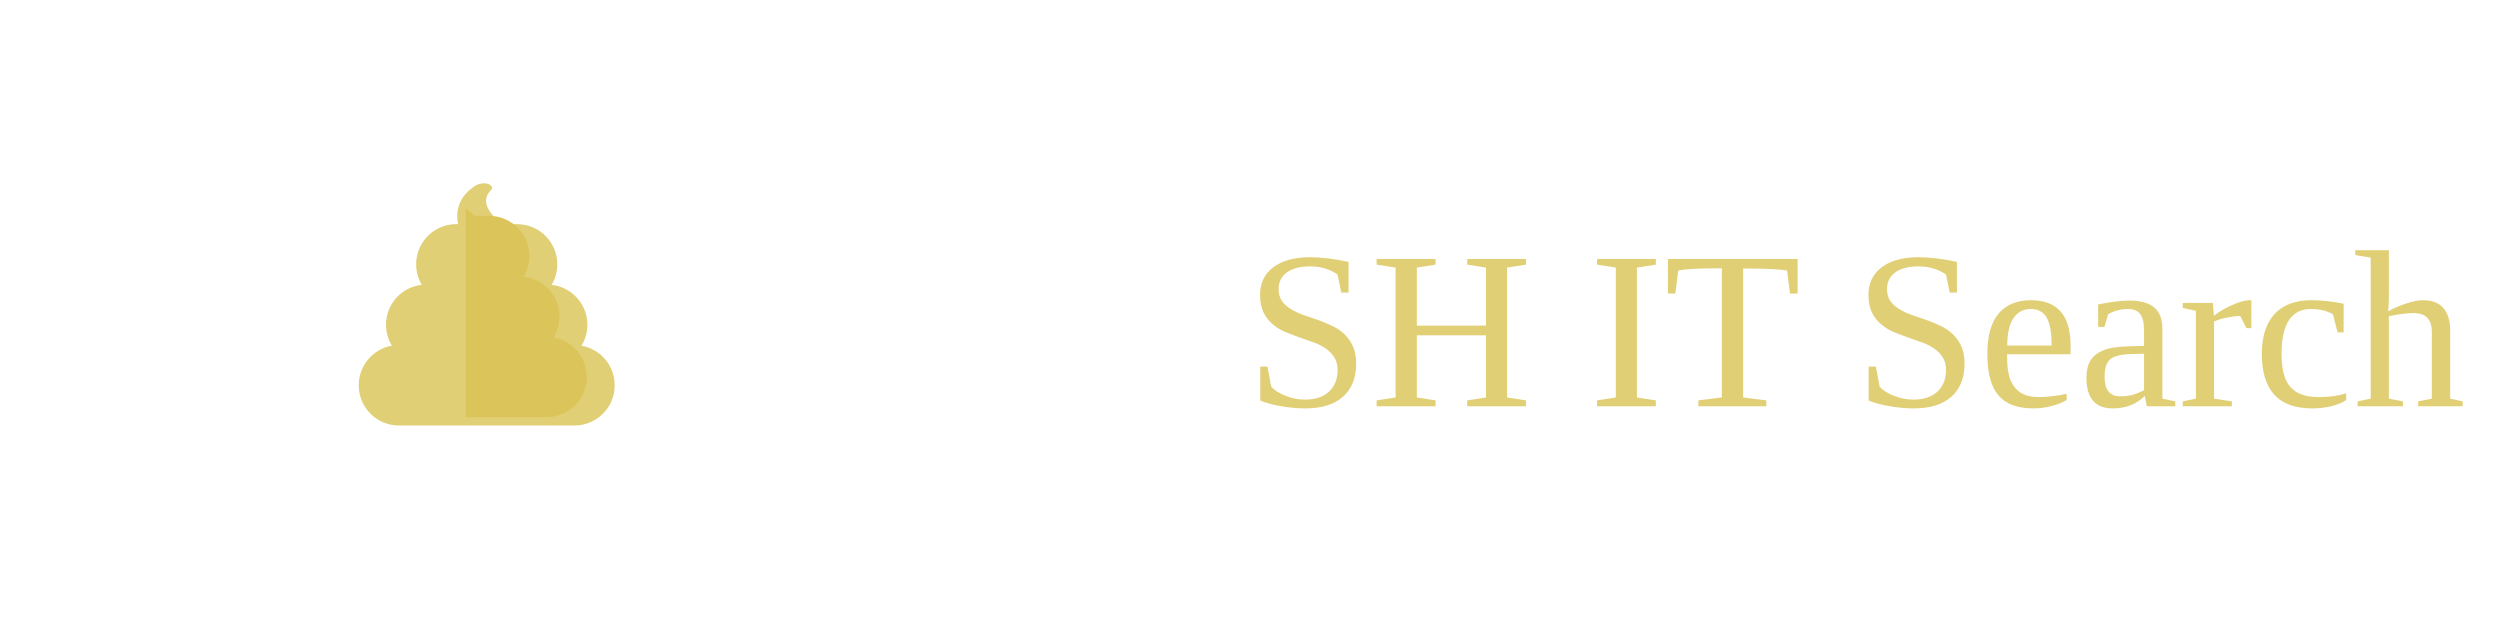
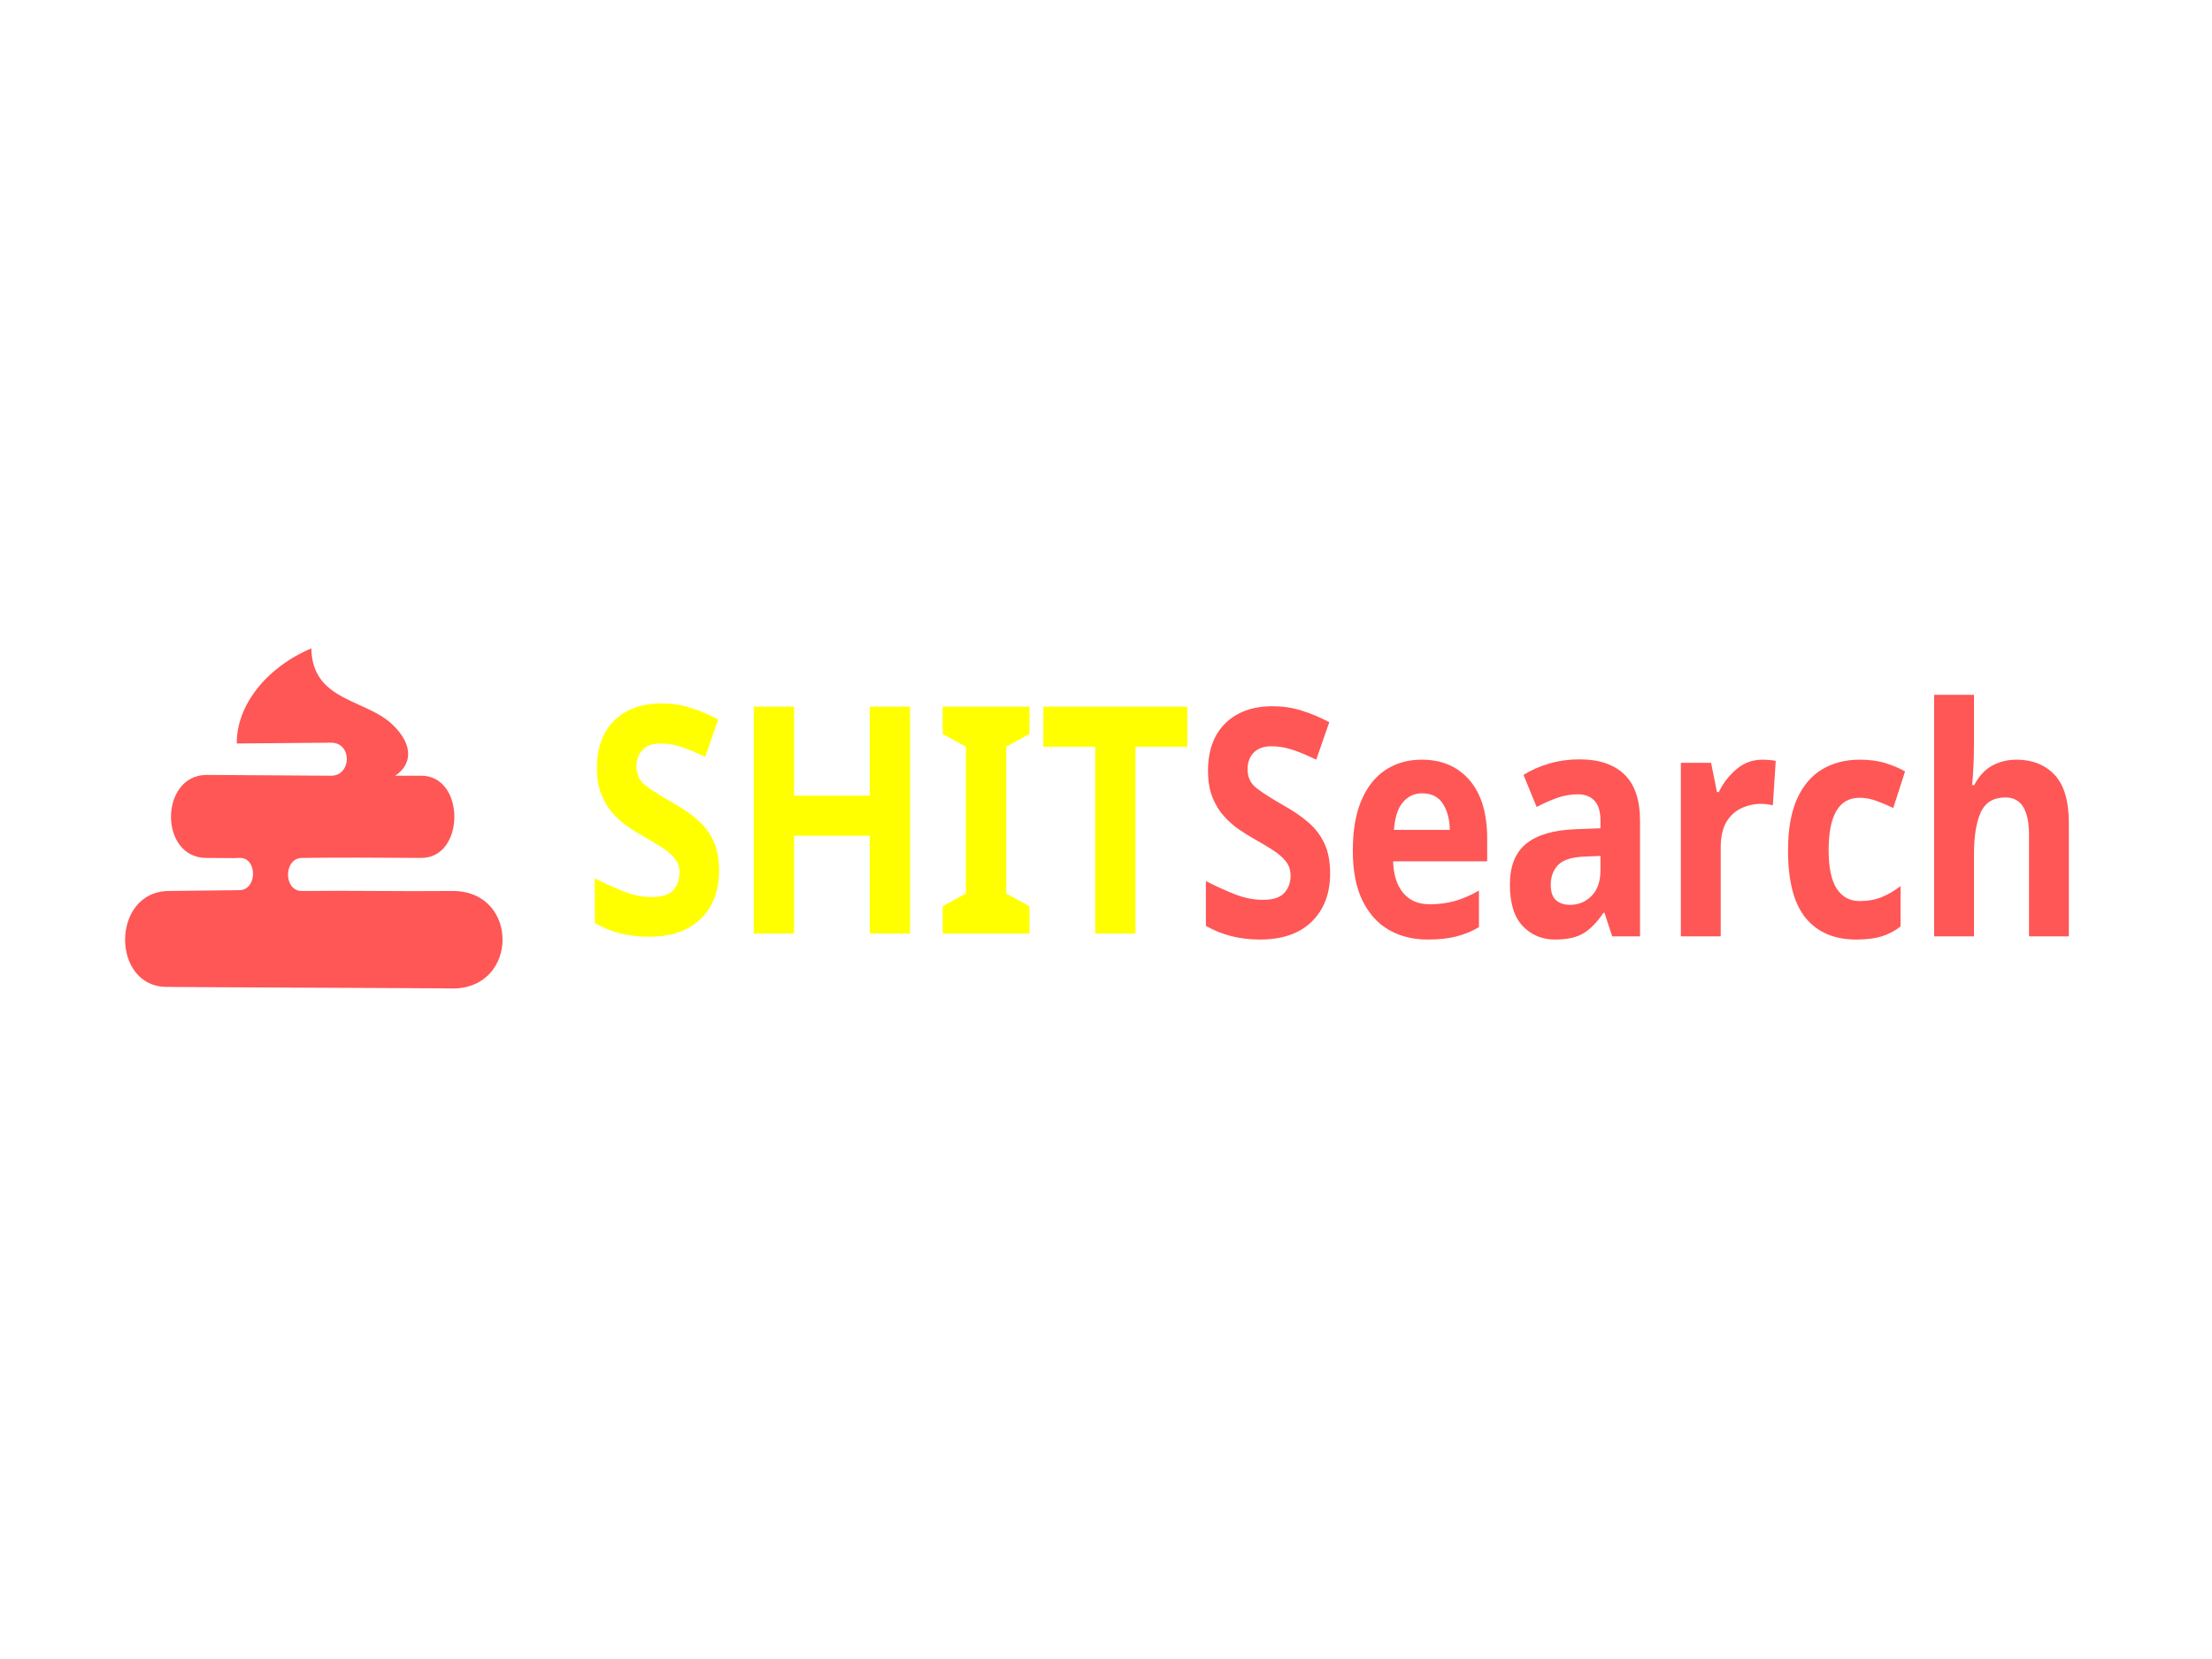
- <svg xmlns="http://www.w3.org/2000/svg" version="1.1" id="图层_1" x="0px" y="0px" viewBox="0 0 200 50" style="enable-background: new 0 0 200 50" xml:space="preserve">
-   <style type="text/css">
-     </style>
-   <text font-size="18" textLength="117.7" fill="#e1cf76" x="59.1" y="32.5">
-         SH IT Search
-     </text>
+ <svg xmlns="http://www.w3.org/2000/svg" width="800" height="600">
  <g>
-     <g transform="matrix(0.4,0,0,0.4,18.6,10.1)">
-       <path d="M 465.1 328.9 c 7.4 -12.2 11.7 -26.5 11.7 -41.8 c 0 -41.4 -31.3 -75.5 -71.5 -79.9 c 7.1 -12 11.3 -26 11.3 -41 c 0 -44.4 -36 -80.4 -80.4 -80.4 h -28.8 c -7.2 -5 -53.1 -38.9 -23.2 -68.3 c 8.8 -8.6 -13 -20.9 -33.3 -7.4 c -11.4 7.6 -41.8 30.4 -32.8 75.6 h -3.4 c -44.4 0 -80.4 36 -80.4 80.4 c 0 15 4.1 29 11.2 41 c -40.2 4.4 -71.5 38.5 -71.5 79.9 c 0 15.3 4.3 29.6 11.7 41.8 C 48 335.6 19.4 368.5 19.4 408.1 c 0 44.4 36 80.4 80.4 80.4 h 351.2 c 44.4 0 80.4 -36 80.4 -80.4 C 531.4 368.5 502.8 335.6 465.1 328.9 z" style="fill: #e1cf76" transform="matrix(0.1,0,0,0.1,23.3,11)" />
-       <g transform="matrix(0.1,0,0,0.1,31.2,13)">
-         <path d="M 330.4 292.4 c 7.4 -12.2 11.7 -26.5 11.7 -41.8 c 0 -41.4 -31.3 -75.5 -71.5 -79.9 c 7.1 -12 11.3 -26 11.3 -41 c 0 -44.4 -36 -80.4 -80.4 -80.4 h -28.8 c -2.7 -1.9 -10.9 -7.9 -18.5 -16.1 v 418.7 h 162.1 c 44.4 0 80.4 -36 80.4 -80.4 C 396.6 332 368 299.1 330.4 292.4 z" style="fill: #dbc55b" />
-       </g>
+     <rect x="-1" y="-1" width="802" height="602" id="canvas_background" fill="none" />
+     <g id="canvasGrid" display="none">
+       <rect id="svg_1" width="100%" height="100%" x="0" y="0" stroke-width="0" fill="url(#gridpattern)" />
    </g>
  </g>
+   <g>
+     <path fill="#000000" stroke="#000" stroke-width="0" stroke-opacity="null" fill-opacity="null" opacity="0.5" d="m528.687,121.845" id="svg_8" />
+     <path fill="#ff5656" stroke-width="0" stroke-opacity="null" d="m112.602,234.5c-16.181,6.801 -27.107,20.597 -26.969,34.393l34.299,-0.291c7.468,0.194 7.192,11.756 0,11.95c-15.121,-0.097 -30.242,-0.194 -45.363,-0.291c-16.873,0.291 -17.057,29.924 0,30.021c17.057,0.097 5.809,0.097 12.171,0c6.362,-0.097 6.362,11.464 0,11.659c-11.433,0.097 -14.291,0.194 -25.724,0.291c-20.93,0.243 -20.837,34.588 -0.83,34.685c-0.184,0.097 103.91,0.486 103.726,0.583c23.696,-0.194 23.88,-35.073 0,-35.268c-21.114,0.194 -33.653,-0.194 -54.767,0c-6.546,0.097 -6.731,-11.756 0,-11.95c14.383,-0.194 27.107,-0.097 43.15,0c16.043,0.097 16.043,-29.827 0,-29.73l-9.404,0c5.993,-3.886 7.007,-10.979 -1.106,-18.654c-9.727,-9.133 -28.859,-8.355 -29.182,-27.398l-0,0z" id="svg_9" stroke="#000" />
+     <text font-style="normal" font-weight="bold" fill="#ffff00" stroke-width="0" stroke-opacity="null" x="90.594" y="338.579" id="svg_13" font-size="76" font-family="'Trebuchet MS', Gadget, sans-serif" text-anchor="start" xml:space="preserve" transform="matrix(1.27141 0 0 1.51235 95.4875 -174.409)" stroke="#000">SHIT</text>
+     <text font-weight="bold" fill="#ff5656" stroke-width="0" stroke-opacity="null" x="81.155" y="344.53" id="svg_2" font-size="76" font-family="'Trebuchet MS', Gadget, sans-serif" text-anchor="start" xml:space="preserve" transform="matrix(1.27141 0 0 1.51235 328.488 -182.409)" stroke="#000">Search</text>
+   </g>
</svg>
